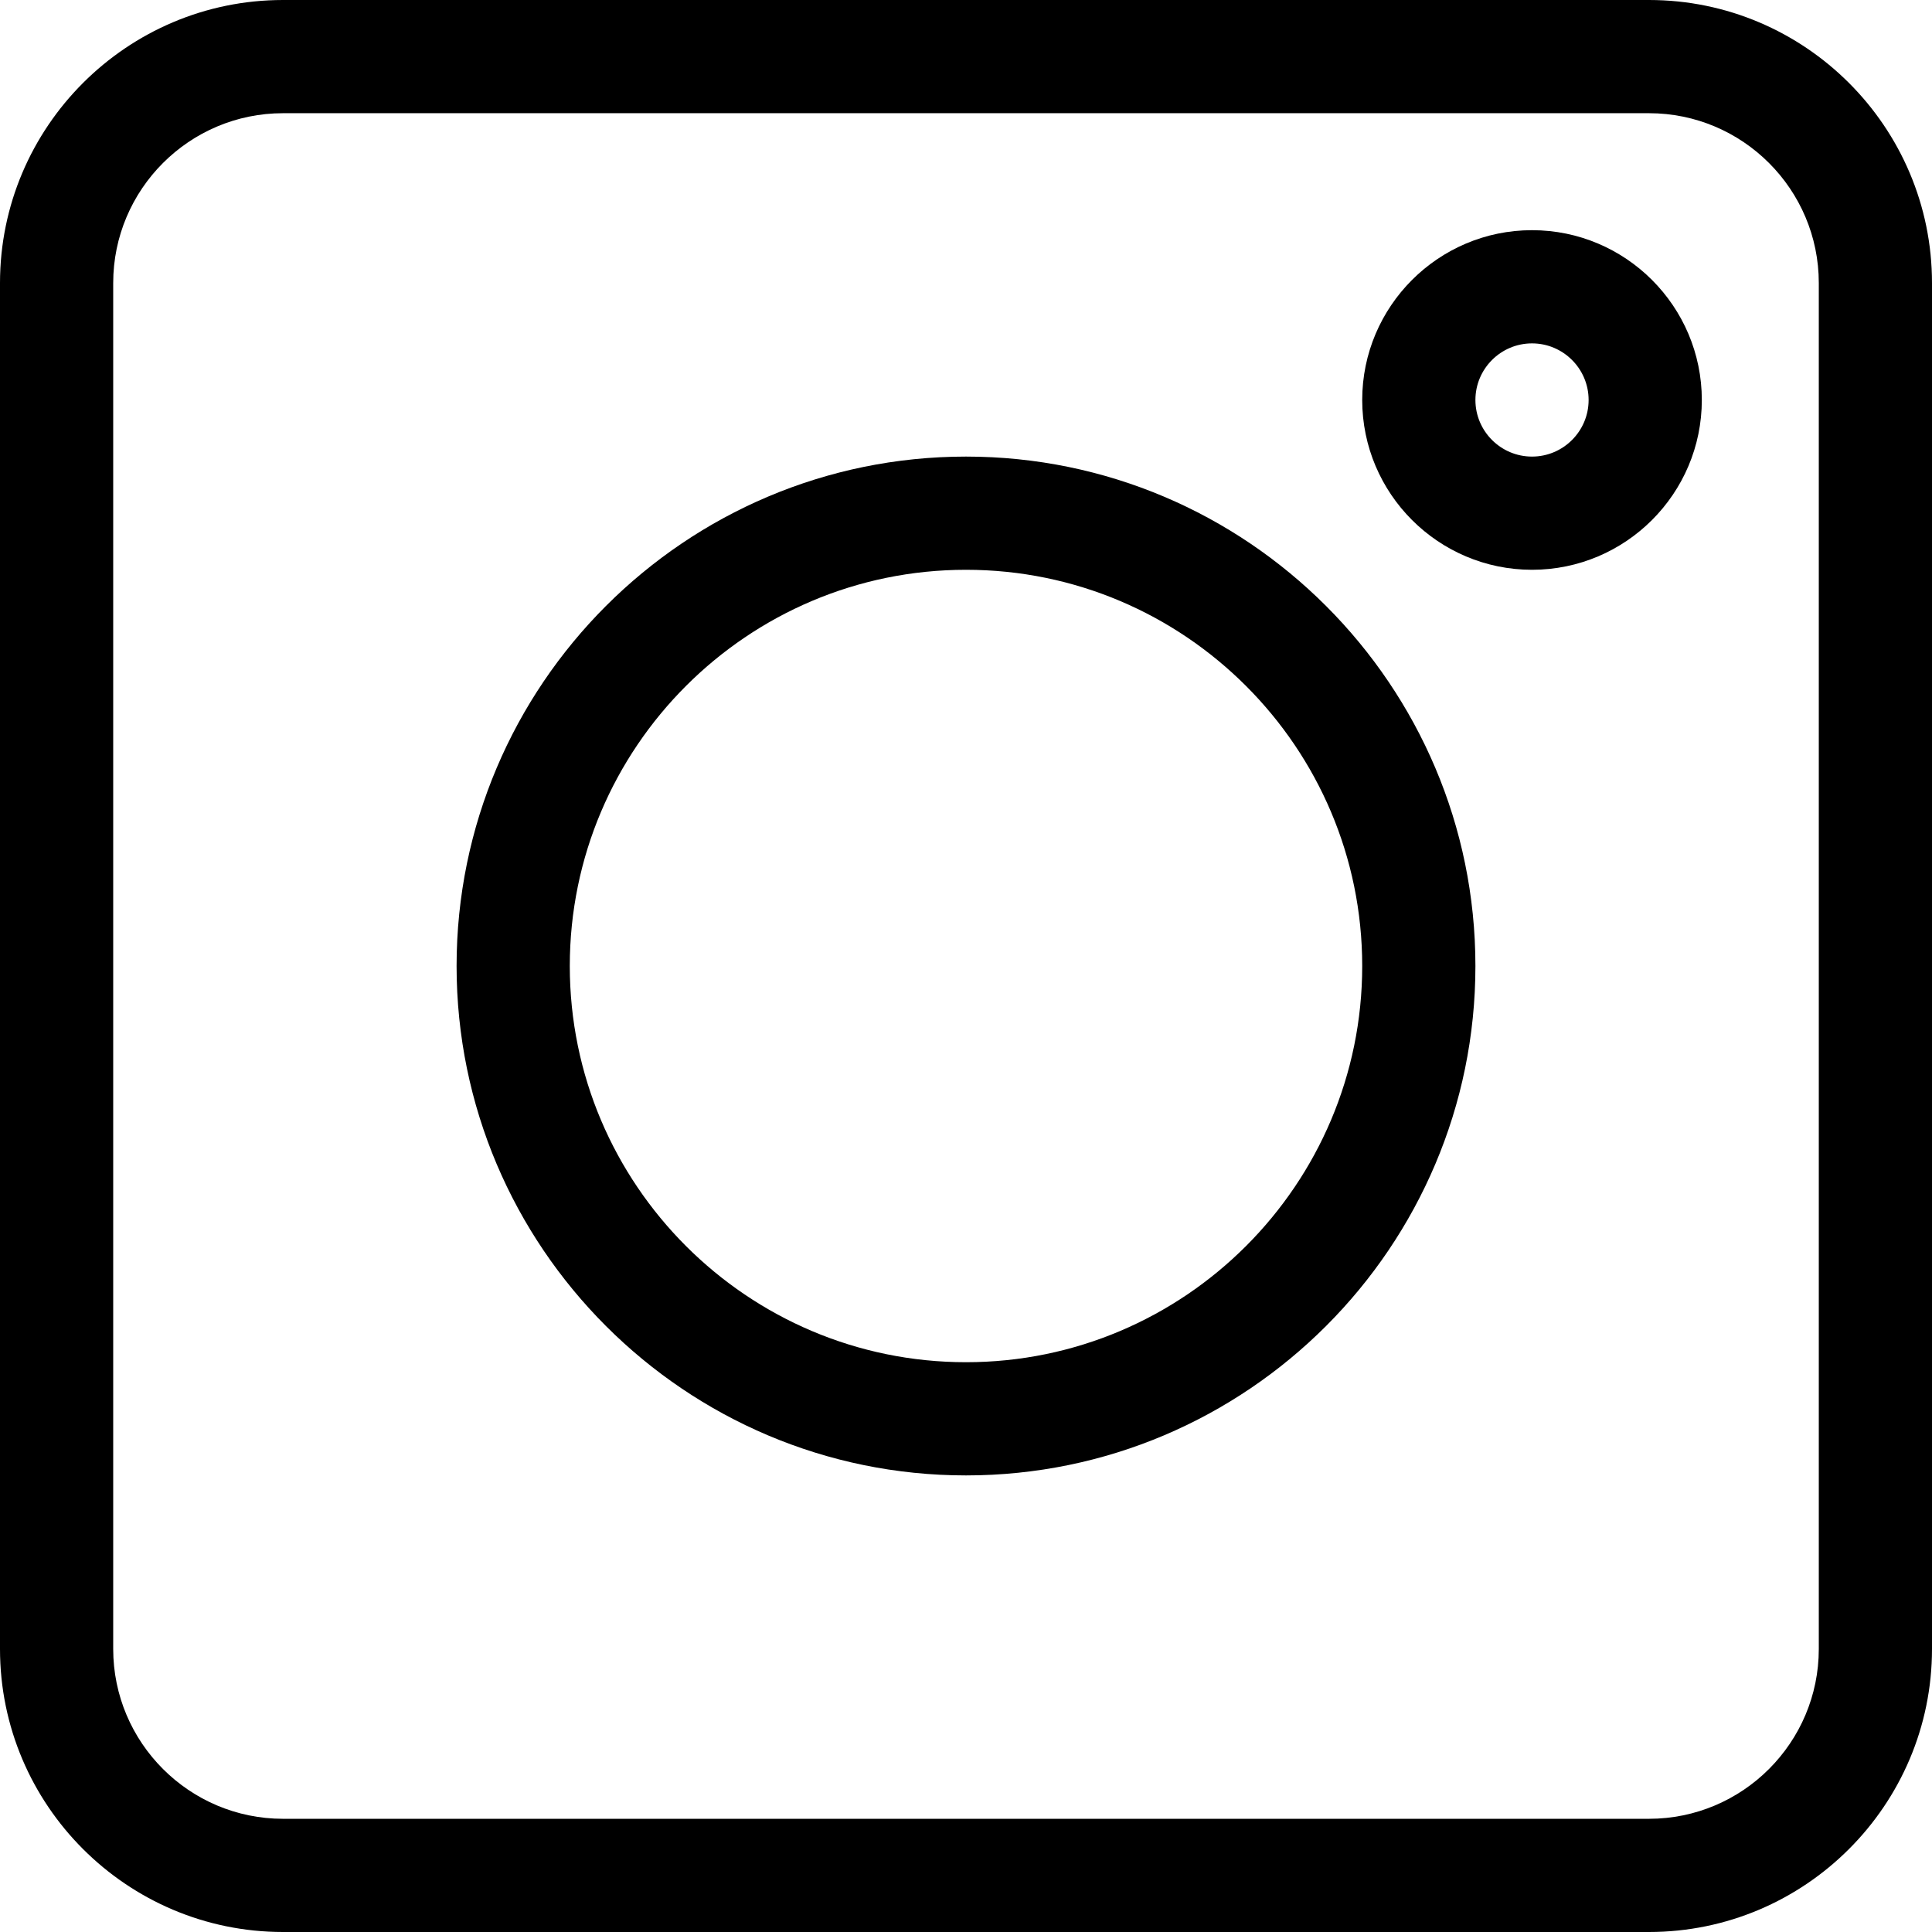
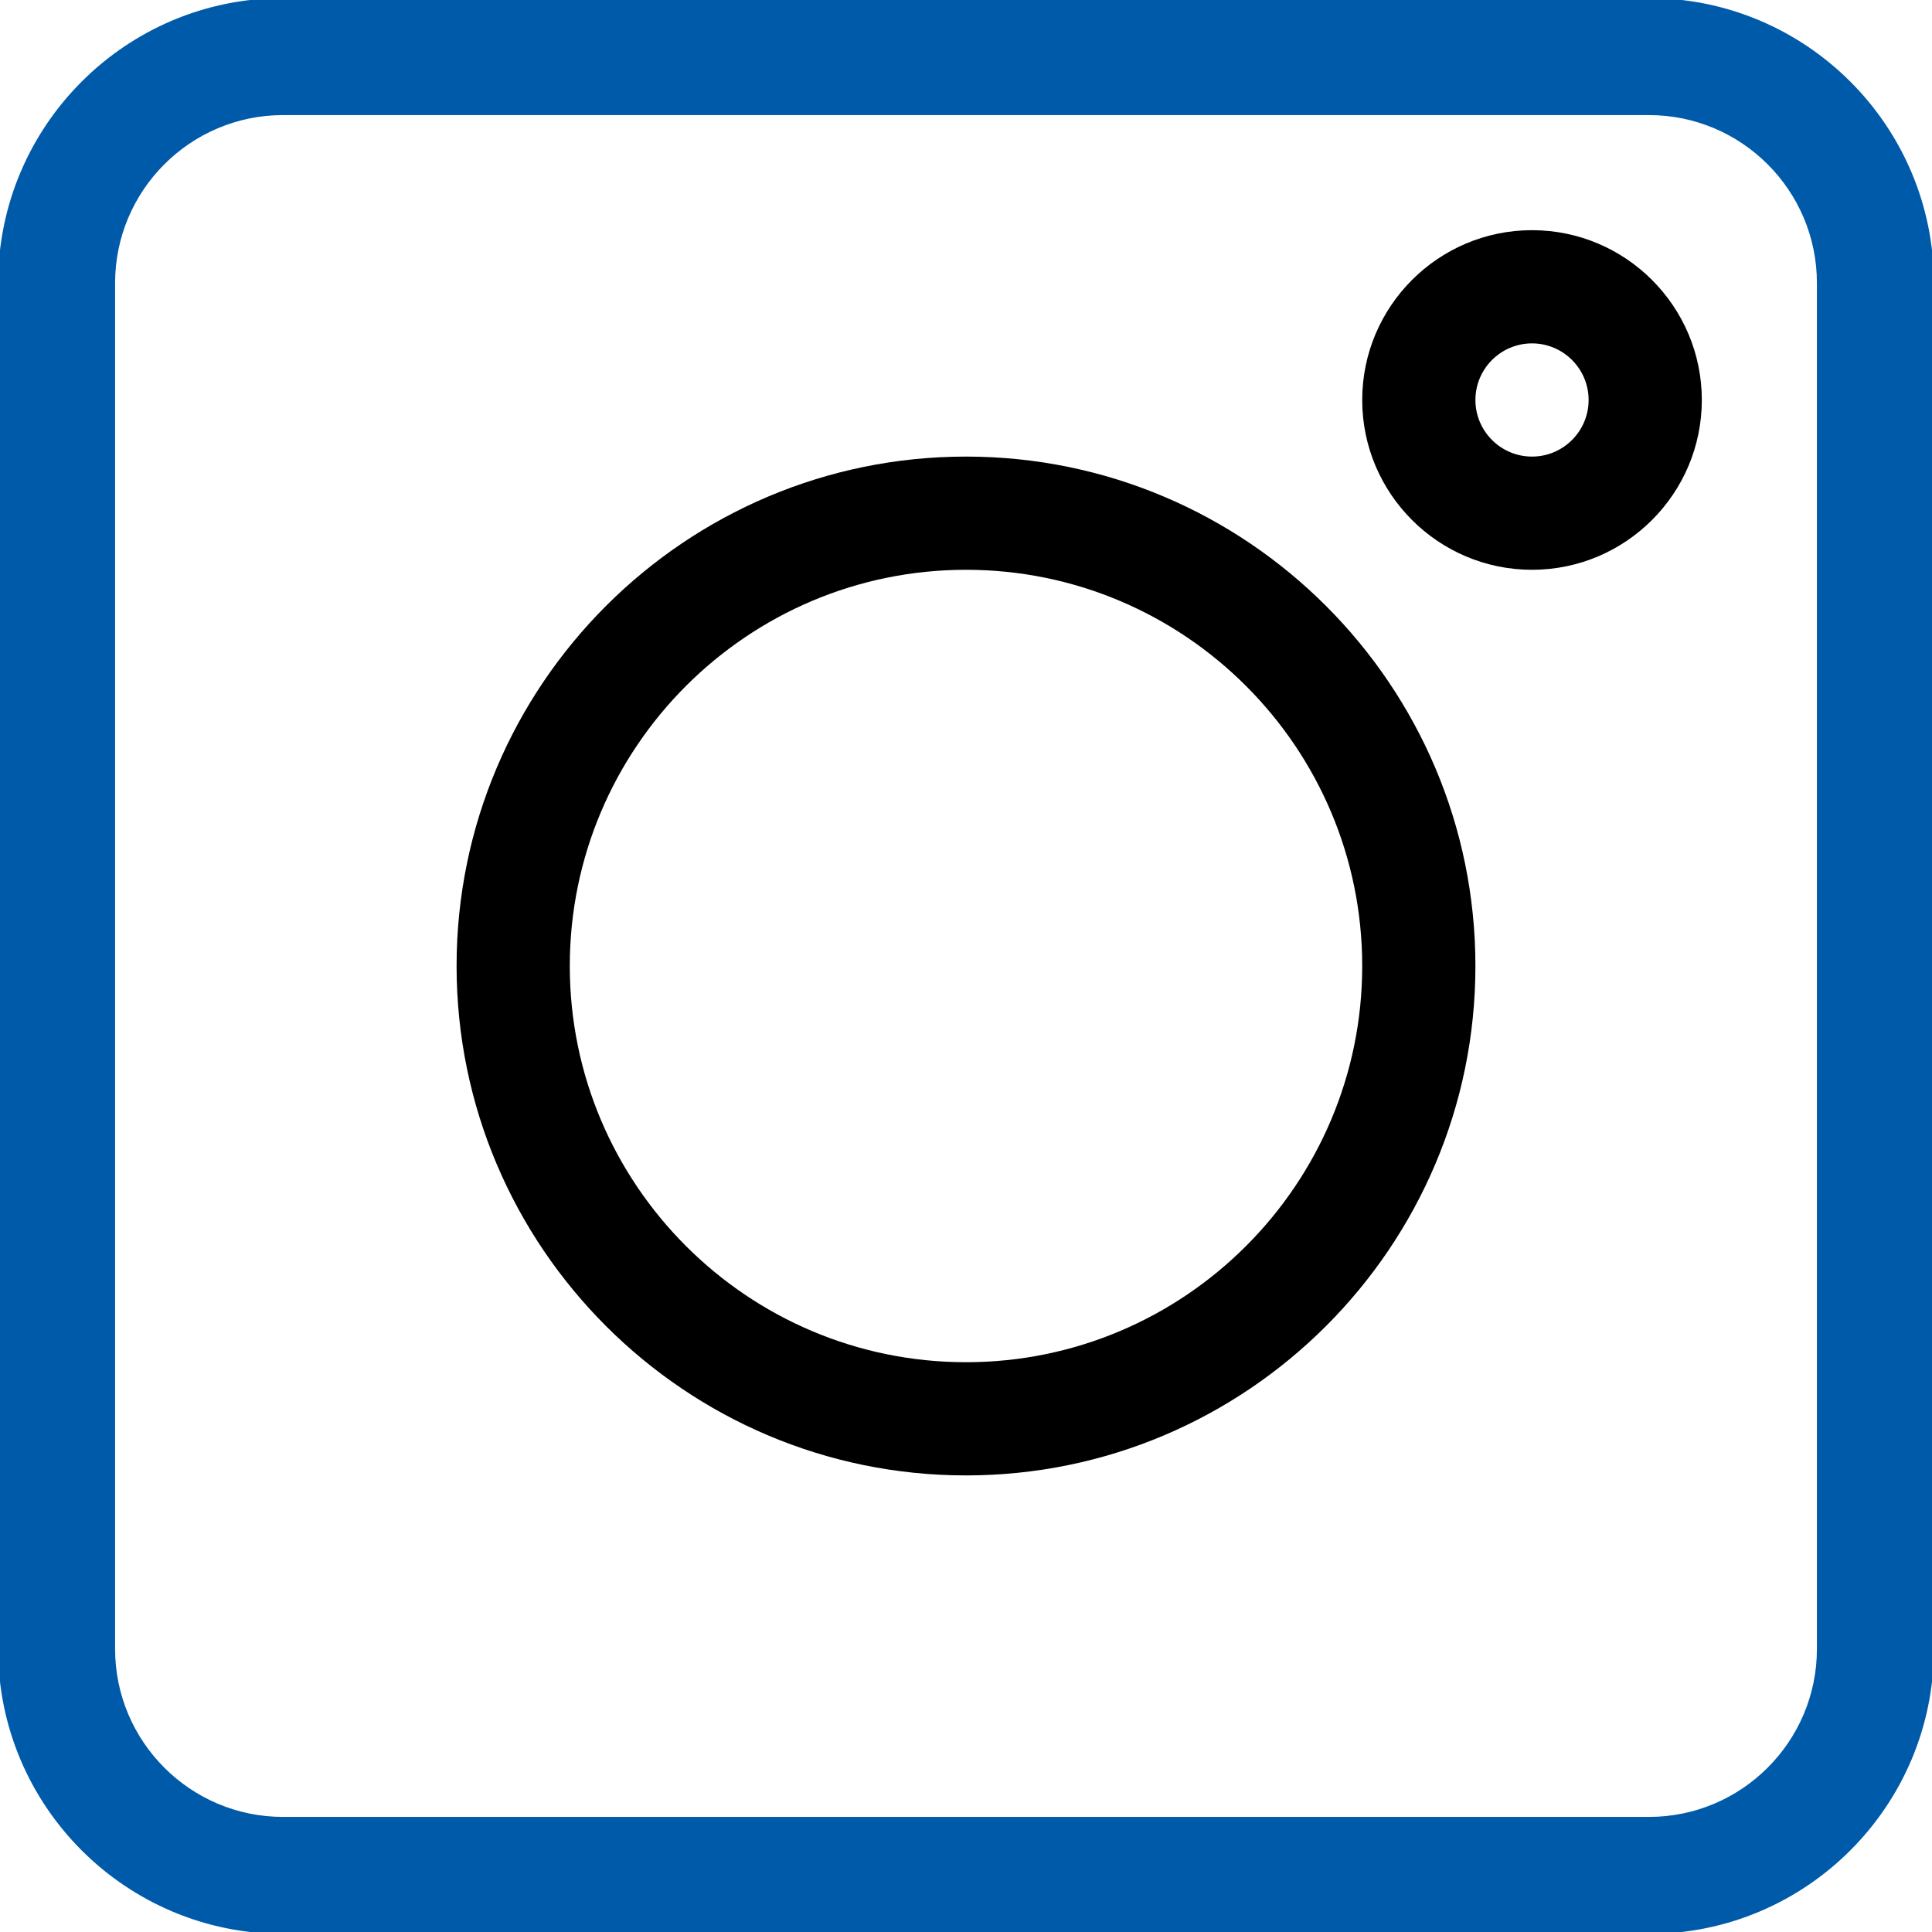
<svg xmlns="http://www.w3.org/2000/svg" viewBox="0 0 512 512">
-   <path d="m75 512h362c41.355 0 75-33.645 75-75v-362c0-41.355-33.645-75-75-75h-362c-41.355 0-75 33.645-75 75v362c0 41.355 33.645 75 75 75zm-45-437c0-24.812 20.188-45 45-45h362c24.812 0 45 20.188 45 45v362c0 24.812-20.188 45-45 45h-362c-24.812 0-45-20.188-45-45zm0 0" />
+   <path fill="#005aaa" stroke="#005aaa" d="m75 512h362c41.355 0 75-33.645 75-75v-362c0-41.355-33.645-75-75-75h-362c-41.355 0-75 33.645-75 75v362c0 41.355 33.645 75 75 75zm-45-437c0-24.812 20.188-45 45-45h362c24.812 0 45 20.188 45 45v362c0 24.812-20.188 45-45 45h-362c-24.812 0-45-20.188-45-45zm0 0" />
  <path d="m256 391c74.438 0 135-60.562 135-135s-60.562-135-135-135-135 60.562-135 135 60.562 135 135 135zm0-240c57.898 0 105 47.102 105 105s-47.102 105-105 105-105-47.102-105-105 47.102-105 105-105zm0 0" />
  <path d="m406 151c24.812 0 45-20.188 45-45s-20.188-45-45-45-45 20.188-45 45 20.188 45 45 45zm0-60c8.27 0 15 6.73 15 15s-6.73 15-15 15-15-6.73-15-15 6.73-15 15-15zm0 0" />
</svg>
